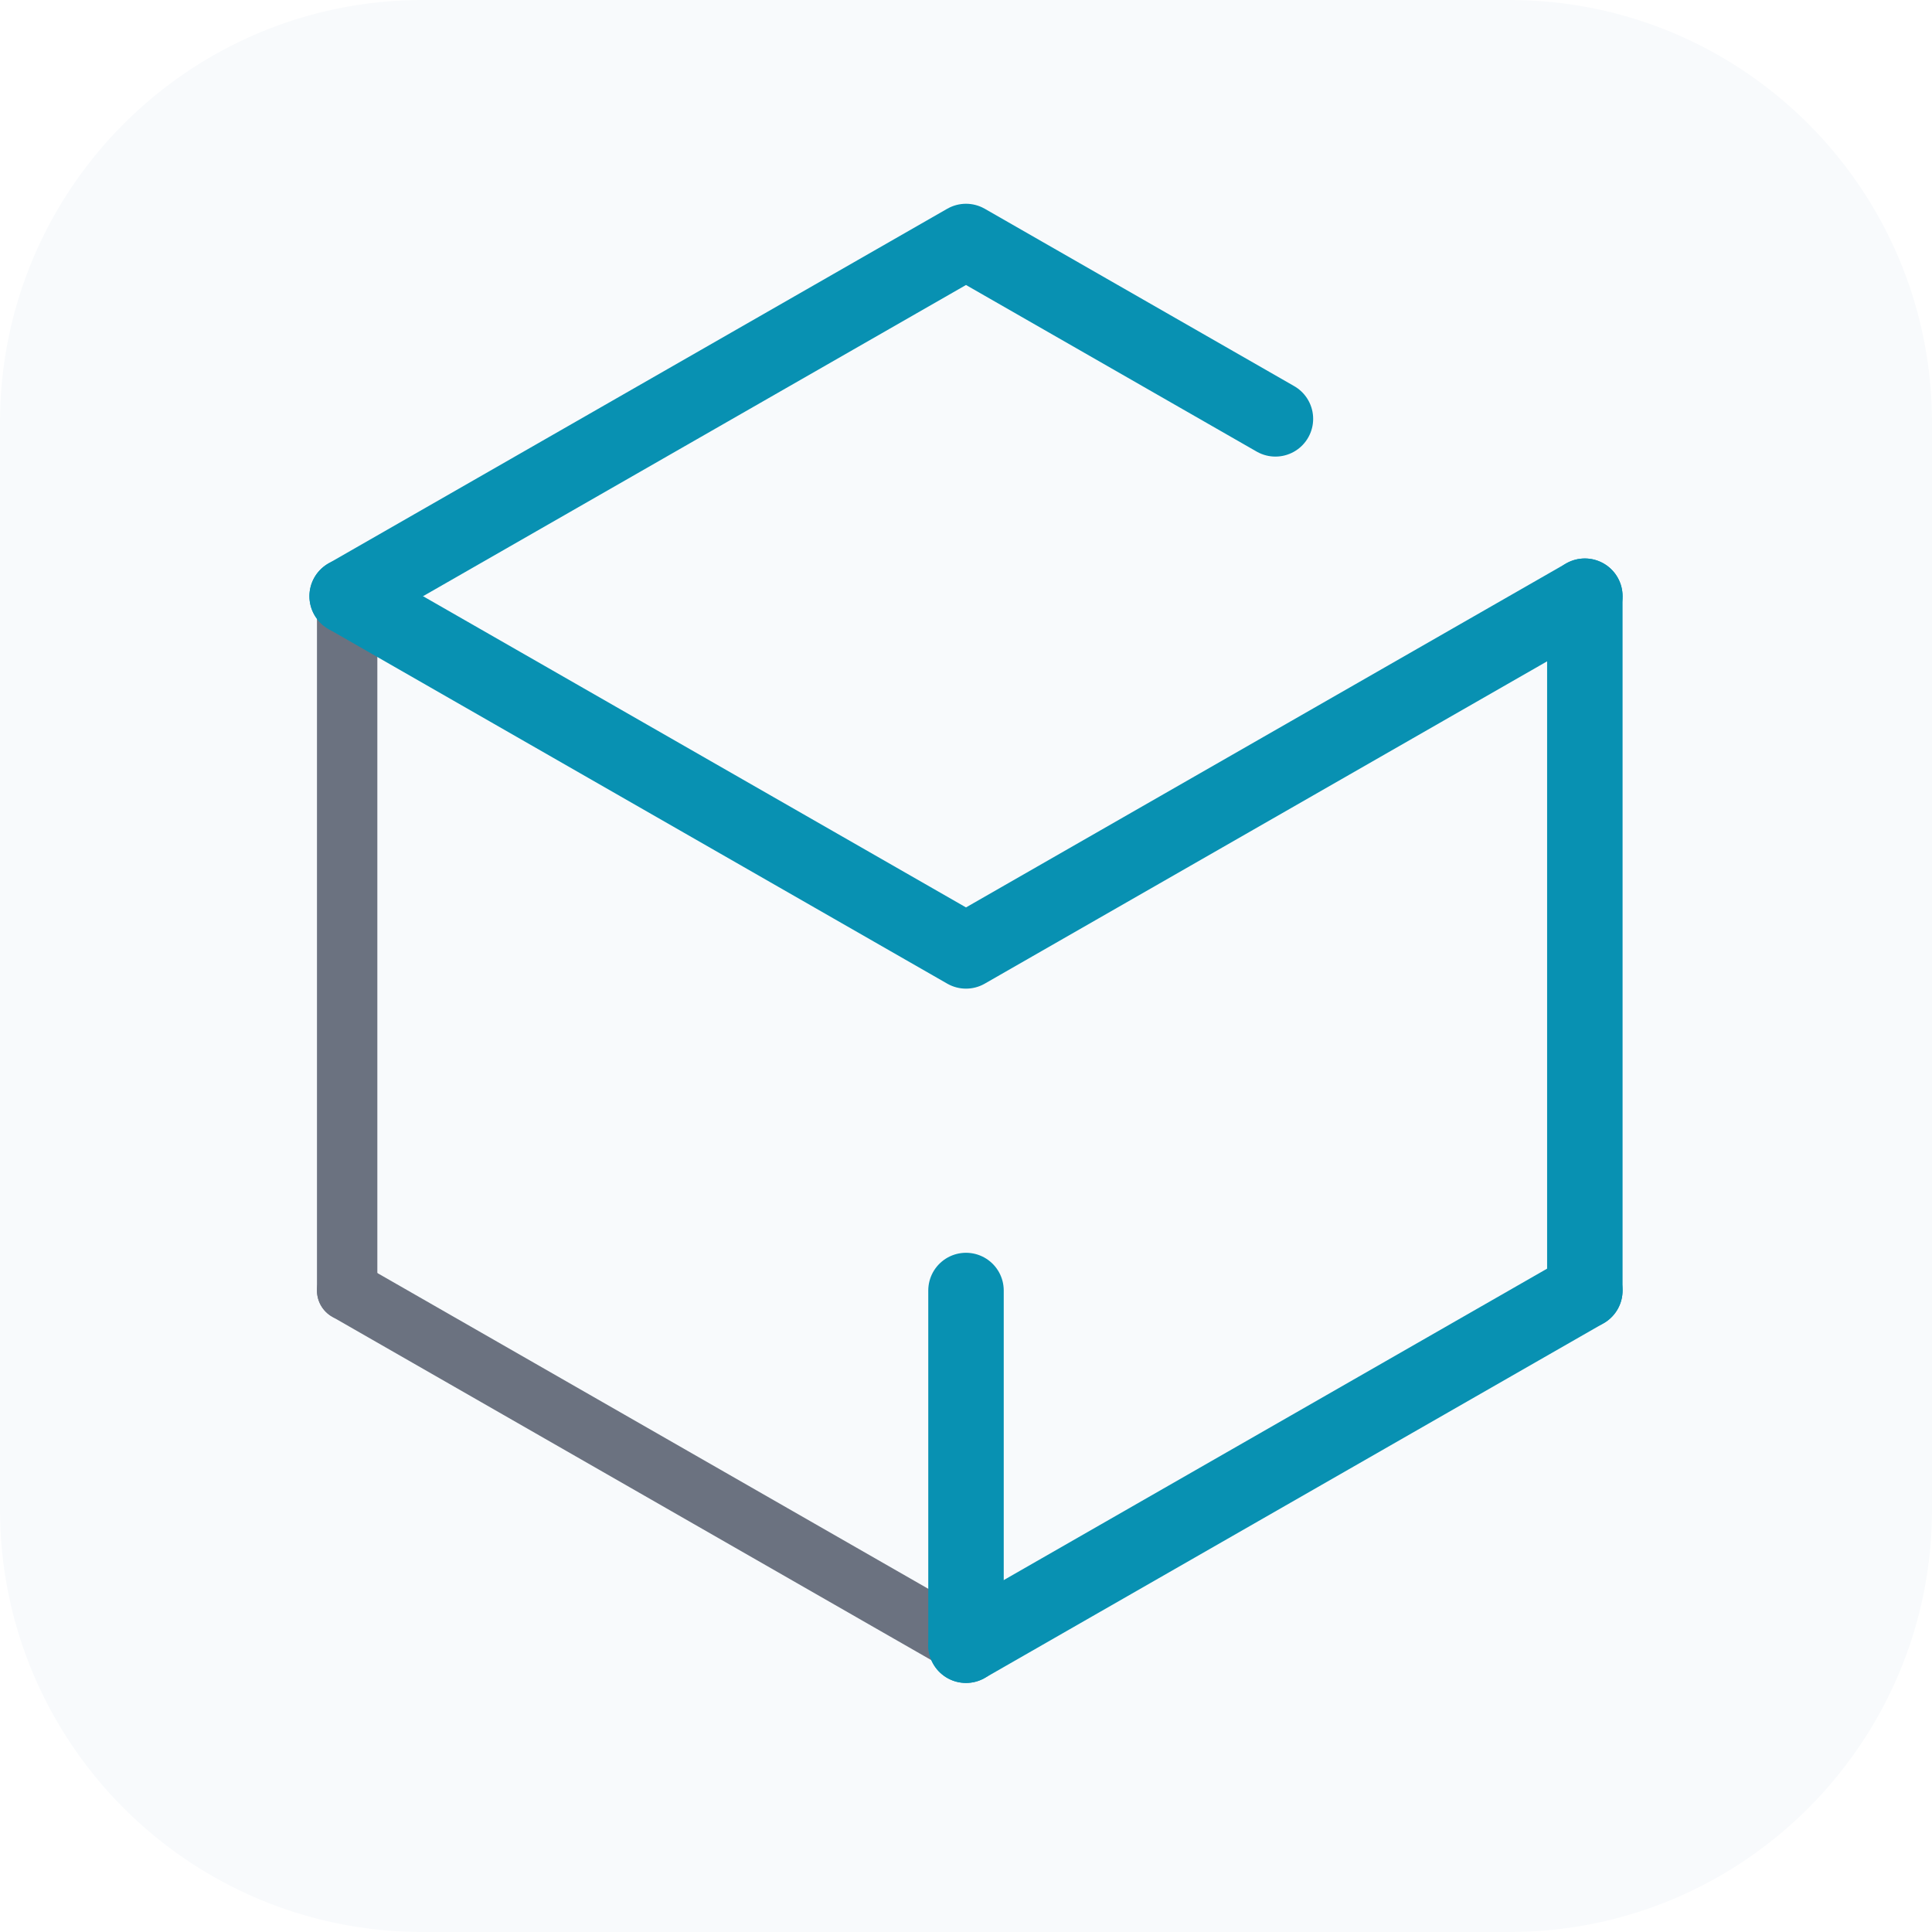
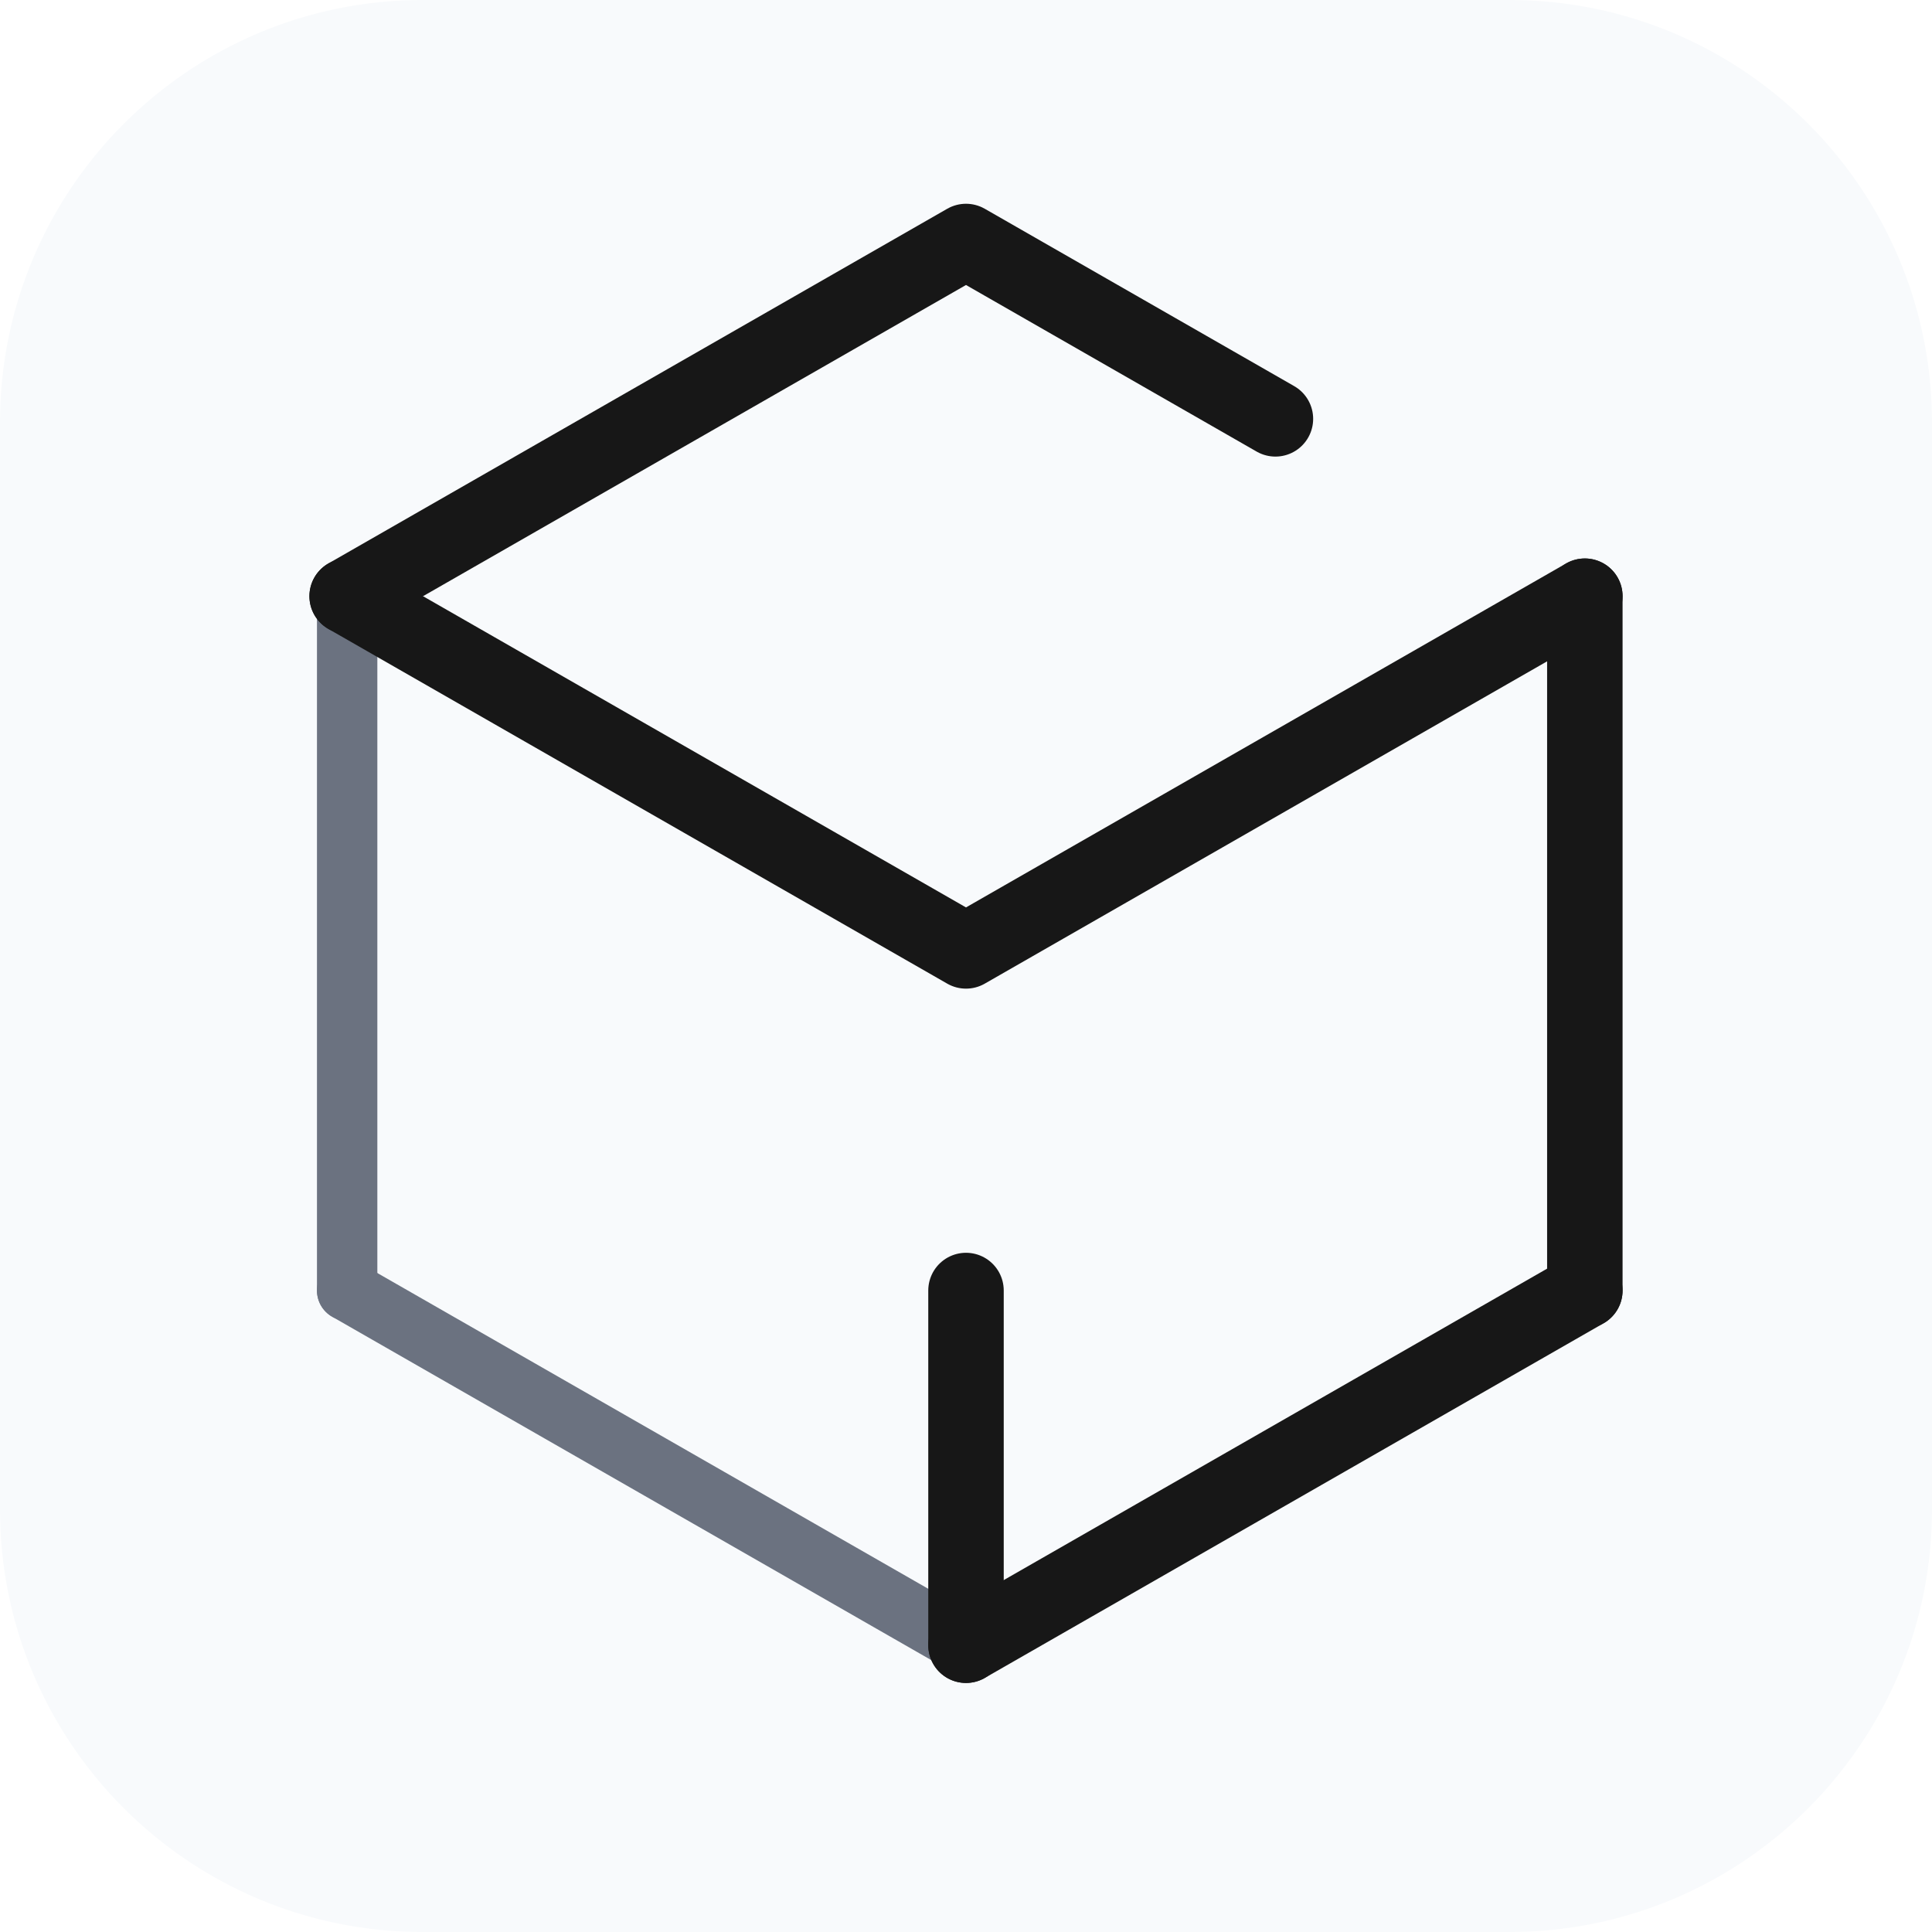
<svg xmlns="http://www.w3.org/2000/svg" viewBox="0 0 512 512" fill="none">
  <rect width="512" height="512" rx="112" fill="#f8fafc" />
  <g stroke="#6b7280" stroke-width="16" stroke-linecap="round" stroke-linejoin="round">
    <path d="M92 158 L92 342" />
    <path d="M92 342 L256 436" />
  </g>
-   <g stroke="#0891b2" stroke-width="20" stroke-linecap="round" stroke-linejoin="round">
+   <g stroke="#171717" stroke-width="20" stroke-linecap="round" stroke-linejoin="round">
    <path d="M92 158 L256 64 L338 111" />
    <path d="M92 158 L256 252 L420 158" />
    <path d="M420 158 L420 342" />
    <path d="M256 436 L420 342" />
    <path d="M256 342 L256 436" />
  </g>
</svg>
